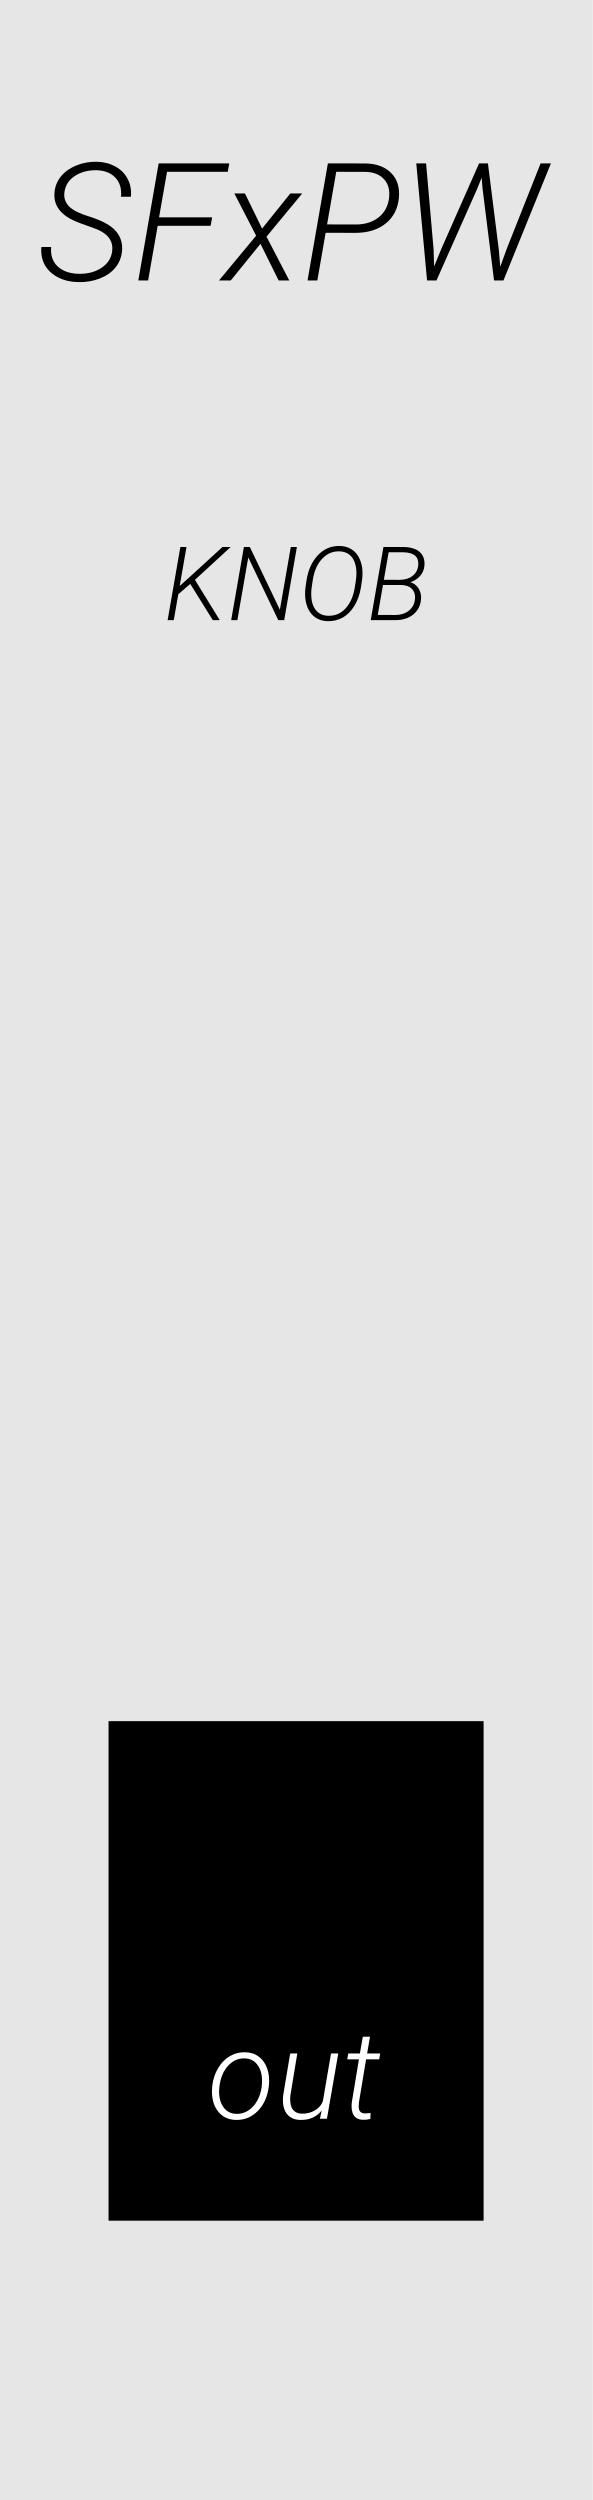
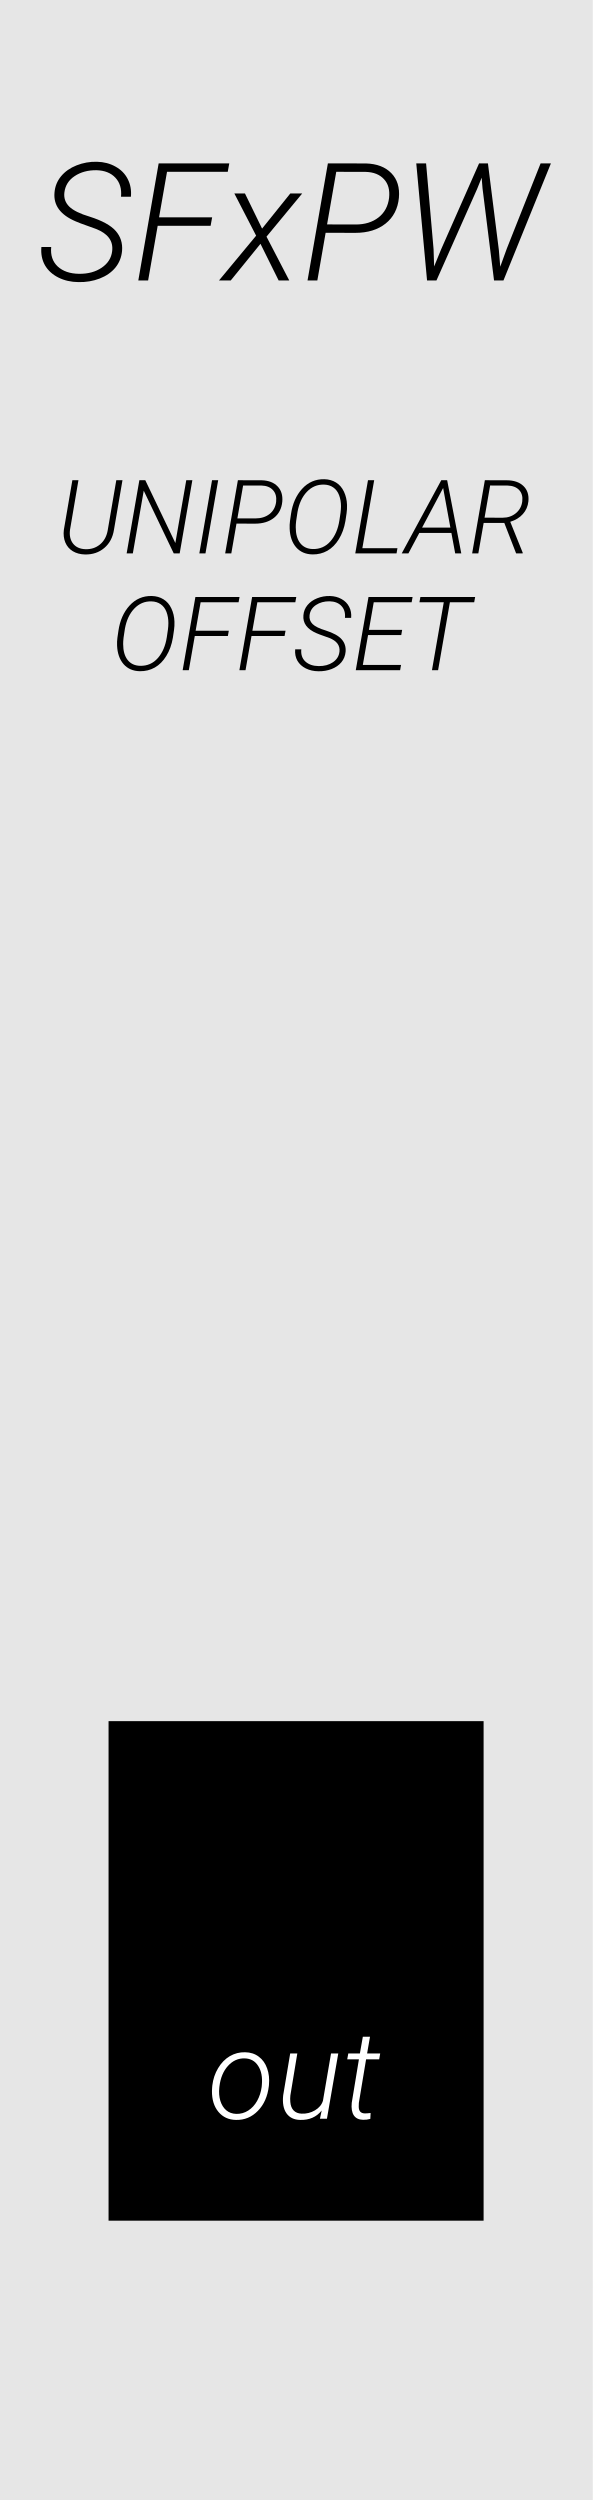
<svg xmlns="http://www.w3.org/2000/svg" width="30.48mm" height="128.5mm" viewBox="0 0 30.48 128.5" version="1.1" id="svg8">
  <defs id="defs2" />
  <g id="layer1" transform="translate(0,-168.5)" style="display:inline">
    <rect style="display:inline;opacity:1;vector-effect:none;fill:#e6e6e6;fill-opacity:1;fill-rule:evenodd;stroke:none;stroke-width:0.649;stroke-linecap:butt;stroke-linejoin:miter;stroke-miterlimit:4;stroke-dasharray:none;stroke-dashoffset:0;stroke-opacity:1;paint-order:normal" id="rect420" width="30.48" height="128.5" x="-0.022" y="168.5" />
    <g aria-label="SFxPW" transform="matrix(0.2645833,0,0,0.2645833,-54.76534,164.3394)" style="font-style:italic;font-variant:normal;font-weight:300;font-stretch:normal;font-size:32px;line-height:1.25;font-family:Roboto;-inkscape-font-specification:'Roboto, Light Italic';font-variant-ligatures:normal;font-variant-caps:normal;font-variant-numeric:normal;font-feature-settings:normal;text-align:start;letter-spacing:0px;word-spacing:0px;writing-mode:lr-tb;text-anchor:start;fill:#000000;fill-opacity:1;stroke:none" id="flowRoot4556">
      <path d="m 228.777,64.51 q 0.359,-2.938 -3.141,-4.312 l -2.984,-1.078 -0.969,-0.391 q -4.438,-1.891 -4.109,-5.578 0.141,-1.812 1.281,-3.188 1.141,-1.375 3,-2.109 1.875,-0.75 3.969,-0.703 2.016,0.047 3.594,0.938 1.594,0.875 2.375,2.406 0.797,1.531 0.625,3.453 h -1.922 q 0.219,-2.312 -1.094,-3.703 -1.297,-1.391 -3.672,-1.453 -2.469,-0.031 -4.234,1.141 -1.75,1.156 -2,3.172 -0.203,1.609 0.938,2.75 1.156,1.125 4,1.969 3.625,1.156 5.031,2.766 1.422,1.609 1.234,3.875 -0.172,1.875 -1.312,3.266 -1.141,1.375 -3.047,2.109 -1.906,0.734 -4.094,0.688 -2.172,-0.016 -3.922,-0.891 -1.734,-0.875 -2.609,-2.391 -0.859,-1.531 -0.688,-3.531 h 1.906 q -0.234,2.375 1.266,3.781 1.516,1.391 4.141,1.422 2.625,0.031 4.406,-1.188 1.797,-1.219 2.031,-3.219 z" id="path4608" />
      <path d="m 247.902,59.588 h -10.281 l -1.859,10.625 h -1.906 l 3.953,-22.75 h 13.719 l -0.297,1.641 h -11.797 l -1.547,8.844 h 10.312 z" id="path4610" />
      <path d="m 257.902,60.135 5.484,-6.828 h 2.312 l -6.938,8.391 4.422,8.516 h -2.062 l -3.531,-7.125 -5.781,7.125 h -2.281 l 7.219,-8.703 -4.234,-8.203 h 2.062 z" id="path4612" />
      <path d="m 270.246,60.947 -1.609,9.266 h -1.906 l 3.953,-22.75 7.406,0.016 q 3.188,0.094 4.922,1.891 1.734,1.781 1.469,4.781 -0.312,3.188 -2.578,5 -2.266,1.812 -5.906,1.812 z m 0.281,-1.625 5.547,0.016 q 2.703,0 4.453,-1.375 1.75,-1.375 2.047,-3.797 0.25,-2.312 -1,-3.641 -1.234,-1.344 -3.531,-1.406 l -5.734,-0.016 z" id="path4614" />
      <path d="m 291.215,64.135 0.109,3.359 1.359,-3.328 7.375,-16.703 h 1.719 l 2.125,16.859 0.266,3.219 1.281,-3.531 6.562,-16.547 h 2 l -9.219,22.75 h -1.828 l -2.234,-17.875 -0.172,-2.094 -0.875,2.172 -7.906,17.797 h -1.828 l -2.094,-22.75 h 1.906 z" id="path4616" />
    </g>
    <rect style="fill:#000000;fill-opacity:1;stroke-width:0.254" id="rect4590" width="19.277" height="25.676" x="5.58" y="256.967" />
    <g aria-label="out" transform="matrix(0.2645833,0,0,0.2645833,-45.98047,260.6772)" style="font-style:italic;font-variant:normal;font-weight:300;font-stretch:normal;font-size:24px;line-height:1.25;font-family:Roboto;-inkscape-font-specification:'Roboto, Light Italic';font-variant-ligatures:normal;font-variant-caps:normal;font-variant-numeric:normal;font-feature-settings:normal;text-align:start;letter-spacing:0px;word-spacing:0px;writing-mode:lr-tb;text-anchor:start;fill:#ffffff;fill-opacity:1;stroke:none" id="flowRoot4556-8">
      <path d="m 215.031,56.756 q 0.211,-1.84 1.125,-3.363 0.914,-1.535 2.273,-2.332 1.371,-0.797 2.965,-0.762 1.57,0.023 2.672,0.867 1.113,0.832 1.617,2.285 0.516,1.441 0.352,3.199 l -0.023,0.223 q -0.352,3 -2.133,4.816 -1.77,1.816 -4.254,1.758 -2.133,-0.035 -3.41,-1.57 -1.277,-1.535 -1.254,-4.055 l 0.035,-0.668 z m 1.359,0.398 q -0.152,1.395 0.199,2.578 0.363,1.172 1.148,1.84 0.785,0.668 1.957,0.703 1.266,0.023 2.309,-0.645 1.055,-0.668 1.734,-1.887 0.68,-1.219 0.879,-2.695 l 0.035,-0.387 q 0.211,-2.262 -0.703,-3.691 -0.902,-1.441 -2.625,-1.477 -1.875,-0.059 -3.246,1.453 -1.359,1.5 -1.664,3.996 z" id="path4601" />
      <path d="m 236.277,61.619 q -1.512,1.898 -4.172,1.828 -1.793,-0.035 -2.672,-1.289 -0.879,-1.266 -0.633,-3.504 l 1.359,-8.121 h 1.383 l -1.348,8.156 q -0.07,0.633 -0.012,1.254 0.082,1.078 0.645,1.664 0.562,0.586 1.547,0.621 1.406,0.059 2.602,-0.645 1.195,-0.715 1.547,-1.863 l 1.57,-9.188 H 239.5 l -2.203,12.68 h -1.359 z" id="path4603" />
      <path d="m 245.664,47.287 -0.562,3.246 h 2.543 l -0.199,1.148 h -2.543 l -1.406,8.461 -0.023,0.727 q 0,1.277 1.172,1.312 0.363,0.012 1.137,-0.082 l -0.059,1.148 q -0.691,0.199 -1.406,0.176 -1.23,-0.023 -1.793,-0.855 -0.562,-0.844 -0.41,-2.438 l 1.395,-8.449 h -2.273 l 0.211,-1.148 h 2.25 l 0.574,-3.246 z" id="path4605" />
    </g>
-     <g aria-label="KNOB" transform="matrix(0.1984375,0,0,0.1984375,-18.21929,174.794)" style="font-style:normal;font-weight:normal;font-size:40px;line-height:1.25;font-family:sans-serif;letter-spacing:0px;word-spacing:0px;fill:#000000;fill-opacity:1;stroke:none" id="flowRoot4546">
-       <path d="m 141.095,119.53 -3.099,2.669 -1.172,6.719 h -1.589 l 3.294,-18.958 h 1.589 l -1.758,10.104 3.034,-2.734 8.047,-7.37 h 2.122 l -9.258,8.516 6.432,10.443 h -1.797 z" style="font-style:italic;font-variant:normal;font-weight:300;font-stretch:normal;font-size:26.667px;font-family:Roboto;-inkscape-font-specification:'Roboto, Light Italic';font-variant-ligatures:normal;font-variant-caps:normal;font-variant-numeric:normal;font-feature-settings:normal;text-align:start;writing-mode:lr-tb;text-anchor:start" id="path4606" />
-       <path d="m 165.431,128.918 h -1.536 l -7.773,-16.25 -2.826,16.25 h -1.602 l 3.294,-18.958 h 1.536 l 7.786,16.263 2.826,-16.263 h 1.576 z" style="font-style:italic;font-variant:normal;font-weight:300;font-stretch:normal;font-size:26.667px;font-family:Roboto;-inkscape-font-specification:'Roboto, Light Italic';font-variant-ligatures:normal;font-variant-caps:normal;font-variant-numeric:normal;font-feature-settings:normal;text-align:start;writing-mode:lr-tb;text-anchor:start" id="path4609" />
-       <path d="m 176.746,129.178 q -2.656,-0.052 -4.219,-1.836 -1.549,-1.797 -1.68,-4.792 -0.052,-1.042 0.091,-2.07 l 0.26,-1.797 q 0.586,-3.971 2.865,-6.484 2.331,-2.565 5.755,-2.5 1.745,0.039 3.047,0.859 1.315,0.807 2.044,2.37 0.729,1.549 0.794,3.411 0.039,1.12 -0.117,2.188 l -0.299,2.005 q -0.456,2.682 -1.693,4.688 -1.224,2.005 -2.982,3.008 -1.758,0.99 -3.867,0.951 z m 7.279,-10.794 q 0.104,-0.82 0.117,-1.667 0,-1.589 -0.495,-2.891 -0.495,-1.302 -1.497,-1.992 -0.99,-0.703 -2.409,-0.742 -2.604,-0.065 -4.44,1.875 -1.836,1.927 -2.422,5.221 -0.469,2.669 -0.456,3.945 0,2.63 1.146,4.115 1.159,1.484 3.255,1.536 2.773,0.065 4.583,-2.005 1.823,-2.07 2.331,-5.469 z" style="font-style:italic;font-variant:normal;font-weight:300;font-stretch:normal;font-size:26.667px;font-family:Roboto;-inkscape-font-specification:'Roboto, Light Italic';font-variant-ligatures:normal;font-variant-caps:normal;font-variant-numeric:normal;font-feature-settings:normal;text-align:start;writing-mode:lr-tb;text-anchor:start" id="path4611" />
-       <path d="m 187.84,128.918 3.294,-18.958 5.339,0.013 q 2.721,0.065 4.102,1.341 1.38,1.276 1.172,3.516 -0.143,1.484 -1.081,2.591 -0.938,1.094 -2.539,1.667 1.354,0.417 2.109,1.628 0.755,1.198 0.638,2.76 -0.195,2.474 -2.005,3.958 -1.797,1.484 -4.701,1.484 z m 3.177,-9.115 -1.354,7.76 4.557,0.013 q 2.057,0 3.451,-1.081 1.406,-1.081 1.628,-2.995 0.169,-1.654 -0.755,-2.643 -0.911,-0.99 -2.669,-1.042 z m 0.221,-1.341 4.154,0.013 q 2.031,-0.026 3.294,-1.029 1.276,-1.003 1.458,-2.682 0.326,-3.294 -3.711,-3.424 l -3.945,-0.013 z" style="font-style:italic;font-variant:normal;font-weight:300;font-stretch:normal;font-size:26.667px;font-family:Roboto;-inkscape-font-specification:'Roboto, Light Italic';font-variant-ligatures:normal;font-variant-caps:normal;font-variant-numeric:normal;font-feature-settings:normal;text-align:start;writing-mode:lr-tb;text-anchor:start" id="path4613" />
+     <g aria-label="BIPOLAR" transform="matrix(0.1984375,0,0,0.1984375,-23.2145,173.3123)" style="font-style:normal;font-weight:normal;font-size:40px;line-height:1.25;font-family:sans-serif;letter-spacing:0px;word-spacing:0px;display:inline;fill:#000000;fill-opacity:1;stroke:none" id="flowRoot4546-6">
+       <g transform="matrix(1.333333,0,0,1.333333,116.9865,-24.25106)" style="font-style:normal;font-weight:normal;font-size:40px;line-height:1.25;font-family:sans-serif;letter-spacing:0px;word-spacing:0px;fill:#000000;fill-opacity:1;stroke:none" id="flowRoot3398" />
+       <g aria-label="UNIPOLAR" style="font-style:normal;font-weight:normal;font-size:53.333px;line-height:1.25;font-family:sans-serif;letter-spacing:0px;word-spacing:0px;fill:#000000;fill-opacity:1;stroke:none;stroke-width:1.333" id="text3408">
+         <path d="m 148.71,100.138 -2.201,12.826 q -0.469,2.995 -2.513,4.727 -2.044,1.732 -4.974,1.68 -1.836,-0.039 -3.177,-0.846 -1.328,-0.807 -1.94,-2.266 -0.599,-1.458 -0.378,-3.268 l 2.201,-12.852 h 1.576 l -2.188,12.865 q -0.273,2.201 0.807,3.568 1.081,1.354 3.177,1.432 2.188,0.078 3.763,-1.211 1.576,-1.289 2.005,-3.581 l 2.24,-13.073 z" style="font-style:italic;font-variant:normal;font-weight:300;font-stretch:normal;font-size:26.667px;font-family:Roboto;-inkscape-font-specification:'Roboto, Light Italic';font-variant-ligatures:normal;font-variant-caps:normal;font-variant-numeric:normal;font-feature-settings:normal;text-align:start;writing-mode:lr-tb;text-anchor:start;stroke-width:1.333" id="path3437" />
+         <path d="m 163.527,119.096 h -1.536 l -7.773,-16.25 -2.826,16.25 h -1.602 l 3.294,-18.958 h 1.536 l 7.786,16.263 2.826,-16.263 h 1.576 z" style="font-style:italic;font-variant:normal;font-weight:300;font-stretch:normal;font-size:26.667px;font-family:Roboto;-inkscape-font-specification:'Roboto, Light Italic';font-variant-ligatures:normal;font-variant-caps:normal;font-variant-numeric:normal;font-feature-settings:normal;text-align:start;writing-mode:lr-tb;text-anchor:start;stroke-width:1.333" id="path3439" />
+         <path d="m 170.207,119.096 h -1.589 l 3.294,-18.958 h 1.589 z" style="font-style:italic;font-variant:normal;font-weight:300;font-stretch:normal;font-size:26.667px;font-family:Roboto;-inkscape-font-specification:'Roboto, Light Italic';font-variant-ligatures:normal;font-variant-caps:normal;font-variant-numeric:normal;font-feature-settings:normal;text-align:start;writing-mode:lr-tb;text-anchor:start;stroke-width:1.333" id="path3441" />
+         <path d="m 178.241,111.375 -1.341,7.721 h -1.589 l 3.294,-18.958 6.172,0.013 q 2.656,0.078 4.102,1.576 1.445,1.484 1.224,3.984 -0.26,2.656 -2.148,4.167 -1.888,1.51 -4.922,1.51 z m 0.234,-1.354 4.622,0.013 q 2.253,0 3.711,-1.146 1.458,-1.146 1.706,-3.164 0.208,-1.927 -0.833,-3.034 -1.029,-1.12 -2.943,-1.172 l -4.779,-0.013 z" style="font-style:italic;font-variant:normal;font-weight:300;font-stretch:normal;font-size:26.667px;font-family:Roboto;-inkscape-font-specification:'Roboto, Light Italic';font-variant-ligatures:normal;font-variant-caps:normal;font-variant-numeric:normal;font-feature-settings:normal;text-align:start;writing-mode:lr-tb;text-anchor:start;stroke-width:1.333" id="path3443" />
+         <path d="m 197.915,119.356 q -2.656,-0.052 -4.219,-1.836 -1.549,-1.797 -1.68,-4.792 -0.052,-1.042 0.091,-2.07 l 0.26,-1.797 q 0.586,-3.971 2.865,-6.484 2.331,-2.565 5.755,-2.5 1.745,0.039 3.047,0.859 1.315,0.807 2.044,2.37 0.729,1.549 0.794,3.411 0.039,1.12 -0.117,2.188 l -0.299,2.005 q -0.456,2.682 -1.693,4.688 -1.224,2.005 -2.982,3.008 -1.758,0.99 -3.867,0.951 z m 7.279,-10.794 q 0.104,-0.82 0.117,-1.667 0,-1.589 -0.495,-2.891 -0.495,-1.302 -1.497,-1.992 -0.99,-0.703 -2.409,-0.742 -2.604,-0.065 -4.44,1.875 -1.836,1.927 -2.422,5.221 -0.469,2.669 -0.456,3.945 0,2.63 1.146,4.115 1.159,1.484 3.255,1.536 2.773,0.065 4.583,-2.005 1.823,-2.07 2.331,-5.469 z" style="font-style:italic;font-variant:normal;font-weight:300;font-stretch:normal;font-size:26.667px;font-family:Roboto;-inkscape-font-specification:'Roboto, Light Italic';font-variant-ligatures:normal;font-variant-caps:normal;font-variant-numeric:normal;font-feature-settings:normal;text-align:start;writing-mode:lr-tb;text-anchor:start;stroke-width:1.333" id="path3445" />
+         <path d="m 210.845,117.742 h 9.089 l -0.234,1.354 h -10.69 l 3.294,-18.958 h 1.602 z" style="font-style:italic;font-variant:normal;font-weight:300;font-stretch:normal;font-size:26.667px;font-family:Roboto;-inkscape-font-specification:'Roboto, Light Italic';font-variant-ligatures:normal;font-variant-caps:normal;font-variant-numeric:normal;font-feature-settings:normal;text-align:start;writing-mode:lr-tb;text-anchor:start;stroke-width:1.333" id="path3447" />
+         <path d="m 233.905,113.784 h -8.307 l -2.826,5.312 h -1.732 l 10.247,-18.958 h 1.523 l 3.659,18.958 h -1.576 z m -7.591,-1.367 h 7.331 l -1.875,-10.273 z" style="font-style:italic;font-variant:normal;font-weight:300;font-stretch:normal;font-size:26.667px;font-family:Roboto;-inkscape-font-specification:'Roboto, Light Italic';font-variant-ligatures:normal;font-variant-caps:normal;font-variant-numeric:normal;font-feature-settings:normal;text-align:start;writing-mode:lr-tb;text-anchor:start;stroke-width:1.333" id="path3449" />
+         <path d="m 247.616,111.205 h -5.352 l -1.38,7.891 h -1.602 l 3.294,-18.958 5.612,0.013 q 2.839,0 4.375,1.484 1.536,1.471 1.289,3.984 -0.195,1.901 -1.432,3.281 -1.224,1.38 -3.268,2.005 l 3.229,8.008 -0.013,0.182 h -1.693 z m -5.117,-1.367 4.688,0.013 q 2.005,0 3.424,-1.172 1.432,-1.185 1.654,-3.073 0.221,-1.823 -0.807,-2.93 -1.029,-1.107 -3.034,-1.159 l -4.479,-0.013 z" style="font-style:italic;font-variant:normal;font-weight:300;font-stretch:normal;font-size:26.667px;font-family:Roboto;-inkscape-font-specification:'Roboto, Light Italic';font-variant-ligatures:normal;font-variant-caps:normal;font-variant-numeric:normal;font-feature-settings:normal;text-align:start;writing-mode:lr-tb;text-anchor:start;stroke-width:1.333" id="path3451" />
+       </g>
+     </g>
+     <g aria-label="OFFSET" style="font-style:italic;font-variant:normal;font-weight:300;font-stretch:normal;font-size:5.292px;line-height:1.25;font-family:Roboto;-inkscape-font-specification:'Roboto, Light Italic';font-variant-ligatures:normal;font-variant-caps:normal;font-variant-numeric:normal;font-feature-settings:normal;text-align:start;letter-spacing:0px;word-spacing:0px;writing-mode:lr-tb;text-anchor:start;display:inline;fill:#000000;fill-opacity:1;stroke:none;stroke-width:0.265" id="text2761">
+       <path d="m 7.188,203 q -0.527,-0.01 -0.837,-0.364 -0.307,-0.357 -0.333,-0.951 -0.01,-0.207 0.018,-0.411 l 0.052,-0.357 q 0.116,-0.788 0.568,-1.287 0.463,-0.509 1.142,-0.496 0.346,0.008 0.605,0.171 0.261,0.16 0.406,0.47 0.145,0.307 0.158,0.677 0.008,0.222 -0.023,0.434 l -0.059,0.398 q -0.09,0.532 -0.336,0.93 -0.243,0.398 -0.592,0.597 -0.349,0.196 -0.767,0.189 z m 1.444,-2.142 q 0.021,-0.163 0.023,-0.331 0,-0.315 -0.098,-0.574 -0.098,-0.258 -0.297,-0.395 -0.196,-0.14 -0.478,-0.147 -0.517,-0.013 -0.881,0.372 -0.364,0.382 -0.481,1.036 -0.093,0.53 -0.09,0.783 0,0.522 0.227,0.816 0.23,0.295 0.646,0.305 0.55,0.013 0.91,-0.398 0.362,-0.411 0.463,-1.085 z" style="font-style:italic;font-variant:normal;font-weight:300;font-stretch:normal;font-size:5.292px;font-family:Roboto;-inkscape-font-specification:'Roboto, Light Italic';font-variant-ligatures:normal;font-variant-caps:normal;font-variant-numeric:normal;font-feature-settings:normal;text-align:start;writing-mode:lr-tb;text-anchor:start;stroke-width:0.265" id="path3423" />
+       <path d="m 11.712,201.191 h -1.7 l -0.307,1.757 H 9.389 l 0.654,-3.762 h 2.269 l -0.049,0.271 H 10.312 l -0.256,1.462 h 1.705 z" style="font-style:italic;font-variant:normal;font-weight:300;font-stretch:normal;font-size:5.292px;font-family:Roboto;-inkscape-font-specification:'Roboto, Light Italic';font-variant-ligatures:normal;font-variant-caps:normal;font-variant-numeric:normal;font-feature-settings:normal;text-align:start;writing-mode:lr-tb;text-anchor:start;stroke-width:0.265" id="path3425" />
+       <path d="m 14.627,201.191 h -1.7 l -0.307,1.757 h -0.315 l 0.654,-3.762 h 2.269 l -0.049,0.271 h -1.951 l -0.256,1.462 h 1.705 z" style="font-style:italic;font-variant:normal;font-weight:300;font-stretch:normal;font-size:5.292px;font-family:Roboto;-inkscape-font-specification:'Roboto, Light Italic';font-variant-ligatures:normal;font-variant-caps:normal;font-variant-numeric:normal;font-feature-settings:normal;text-align:start;writing-mode:lr-tb;text-anchor:start;stroke-width:0.265" id="path3427" />
+       <path d="m 17.448,202.005 q 0.059,-0.486 -0.519,-0.713 l -0.494,-0.178 -0.16,-0.065 q -0.734,-0.313 -0.68,-0.922 0.023,-0.3 0.212,-0.527 0.189,-0.227 0.496,-0.349 0.31,-0.124 0.656,-0.116 0.333,0.008 0.594,0.155 0.264,0.145 0.393,0.398 0.132,0.253 0.103,0.571 h -0.318 q 0.036,-0.382 -0.181,-0.612 -0.214,-0.23 -0.607,-0.24 -0.408,-0.005 -0.7,0.189 -0.289,0.191 -0.331,0.525 -0.034,0.266 0.155,0.455 0.191,0.186 0.661,0.326 0.599,0.191 0.832,0.457 0.235,0.266 0.204,0.641 -0.028,0.31 -0.217,0.54 -0.189,0.227 -0.504,0.349 -0.315,0.121 -0.677,0.114 -0.359,-0.003 -0.649,-0.147 -0.287,-0.145 -0.431,-0.395 -0.142,-0.253 -0.114,-0.584 h 0.315 q -0.039,0.393 0.209,0.625 0.251,0.23 0.685,0.235 0.434,0.005 0.729,-0.196 0.297,-0.202 0.336,-0.532 z" style="font-style:italic;font-variant:normal;font-weight:300;font-stretch:normal;font-size:5.292px;font-family:Roboto;-inkscape-font-specification:'Roboto, Light Italic';font-variant-ligatures:normal;font-variant-caps:normal;font-variant-numeric:normal;font-feature-settings:normal;text-align:start;writing-mode:lr-tb;text-anchor:start;stroke-width:0.265" id="path3429" />
+       <path d="M 20.624,201.144 H 18.918 l -0.269,1.535 h 1.964 l -0.047,0.269 h -2.279 l 0.654,-3.762 h 2.266 l -0.049,0.271 h -1.948 l -0.248,1.419 h 1.708 z" style="font-style:italic;font-variant:normal;font-weight:300;font-stretch:normal;font-size:5.292px;font-family:Roboto;-inkscape-font-specification:'Roboto, Light Italic';font-variant-ligatures:normal;font-variant-caps:normal;font-variant-numeric:normal;font-feature-settings:normal;text-align:start;writing-mode:lr-tb;text-anchor:start;stroke-width:0.265" id="path3431" />
+       <path d="M 24.373,199.457 H 23.125 l -0.607,3.491 h -0.315 l 0.607,-3.491 h -1.251 l 0.049,-0.271 h 2.814 z" style="font-style:italic;font-variant:normal;font-weight:300;font-stretch:normal;font-size:5.292px;font-family:Roboto;-inkscape-font-specification:'Roboto, Light Italic';font-variant-ligatures:normal;font-variant-caps:normal;font-variant-numeric:normal;font-feature-settings:normal;text-align:start;writing-mode:lr-tb;text-anchor:start;stroke-width:0.265" id="path3433" />
    </g>
  </g>
  <g id="layer2" style="display:none">
    <circle style="display:inline;opacity:1;vector-effect:none;fill:#ff0000;fill-opacity:1;fill-rule:evenodd;stroke:none;stroke-width:1;stroke-linecap:butt;stroke-linejoin:miter;stroke-miterlimit:4;stroke-dasharray:none;stroke-dashoffset:0;stroke-opacity:1;paint-order:normal" id="path4954" cx="15.218" cy="46.063" r="4" />
    <circle style="display:inline;opacity:1;vector-effect:none;fill:#0000ff;fill-opacity:1;fill-rule:evenodd;stroke:none;stroke-width:1;stroke-linecap:butt;stroke-linejoin:miter;stroke-miterlimit:4;stroke-dasharray:none;stroke-dashoffset:0;stroke-opacity:1;paint-order:normal" id="circle4958" cx="15.218" cy="96.812" r="4" />
  </g>
</svg>
